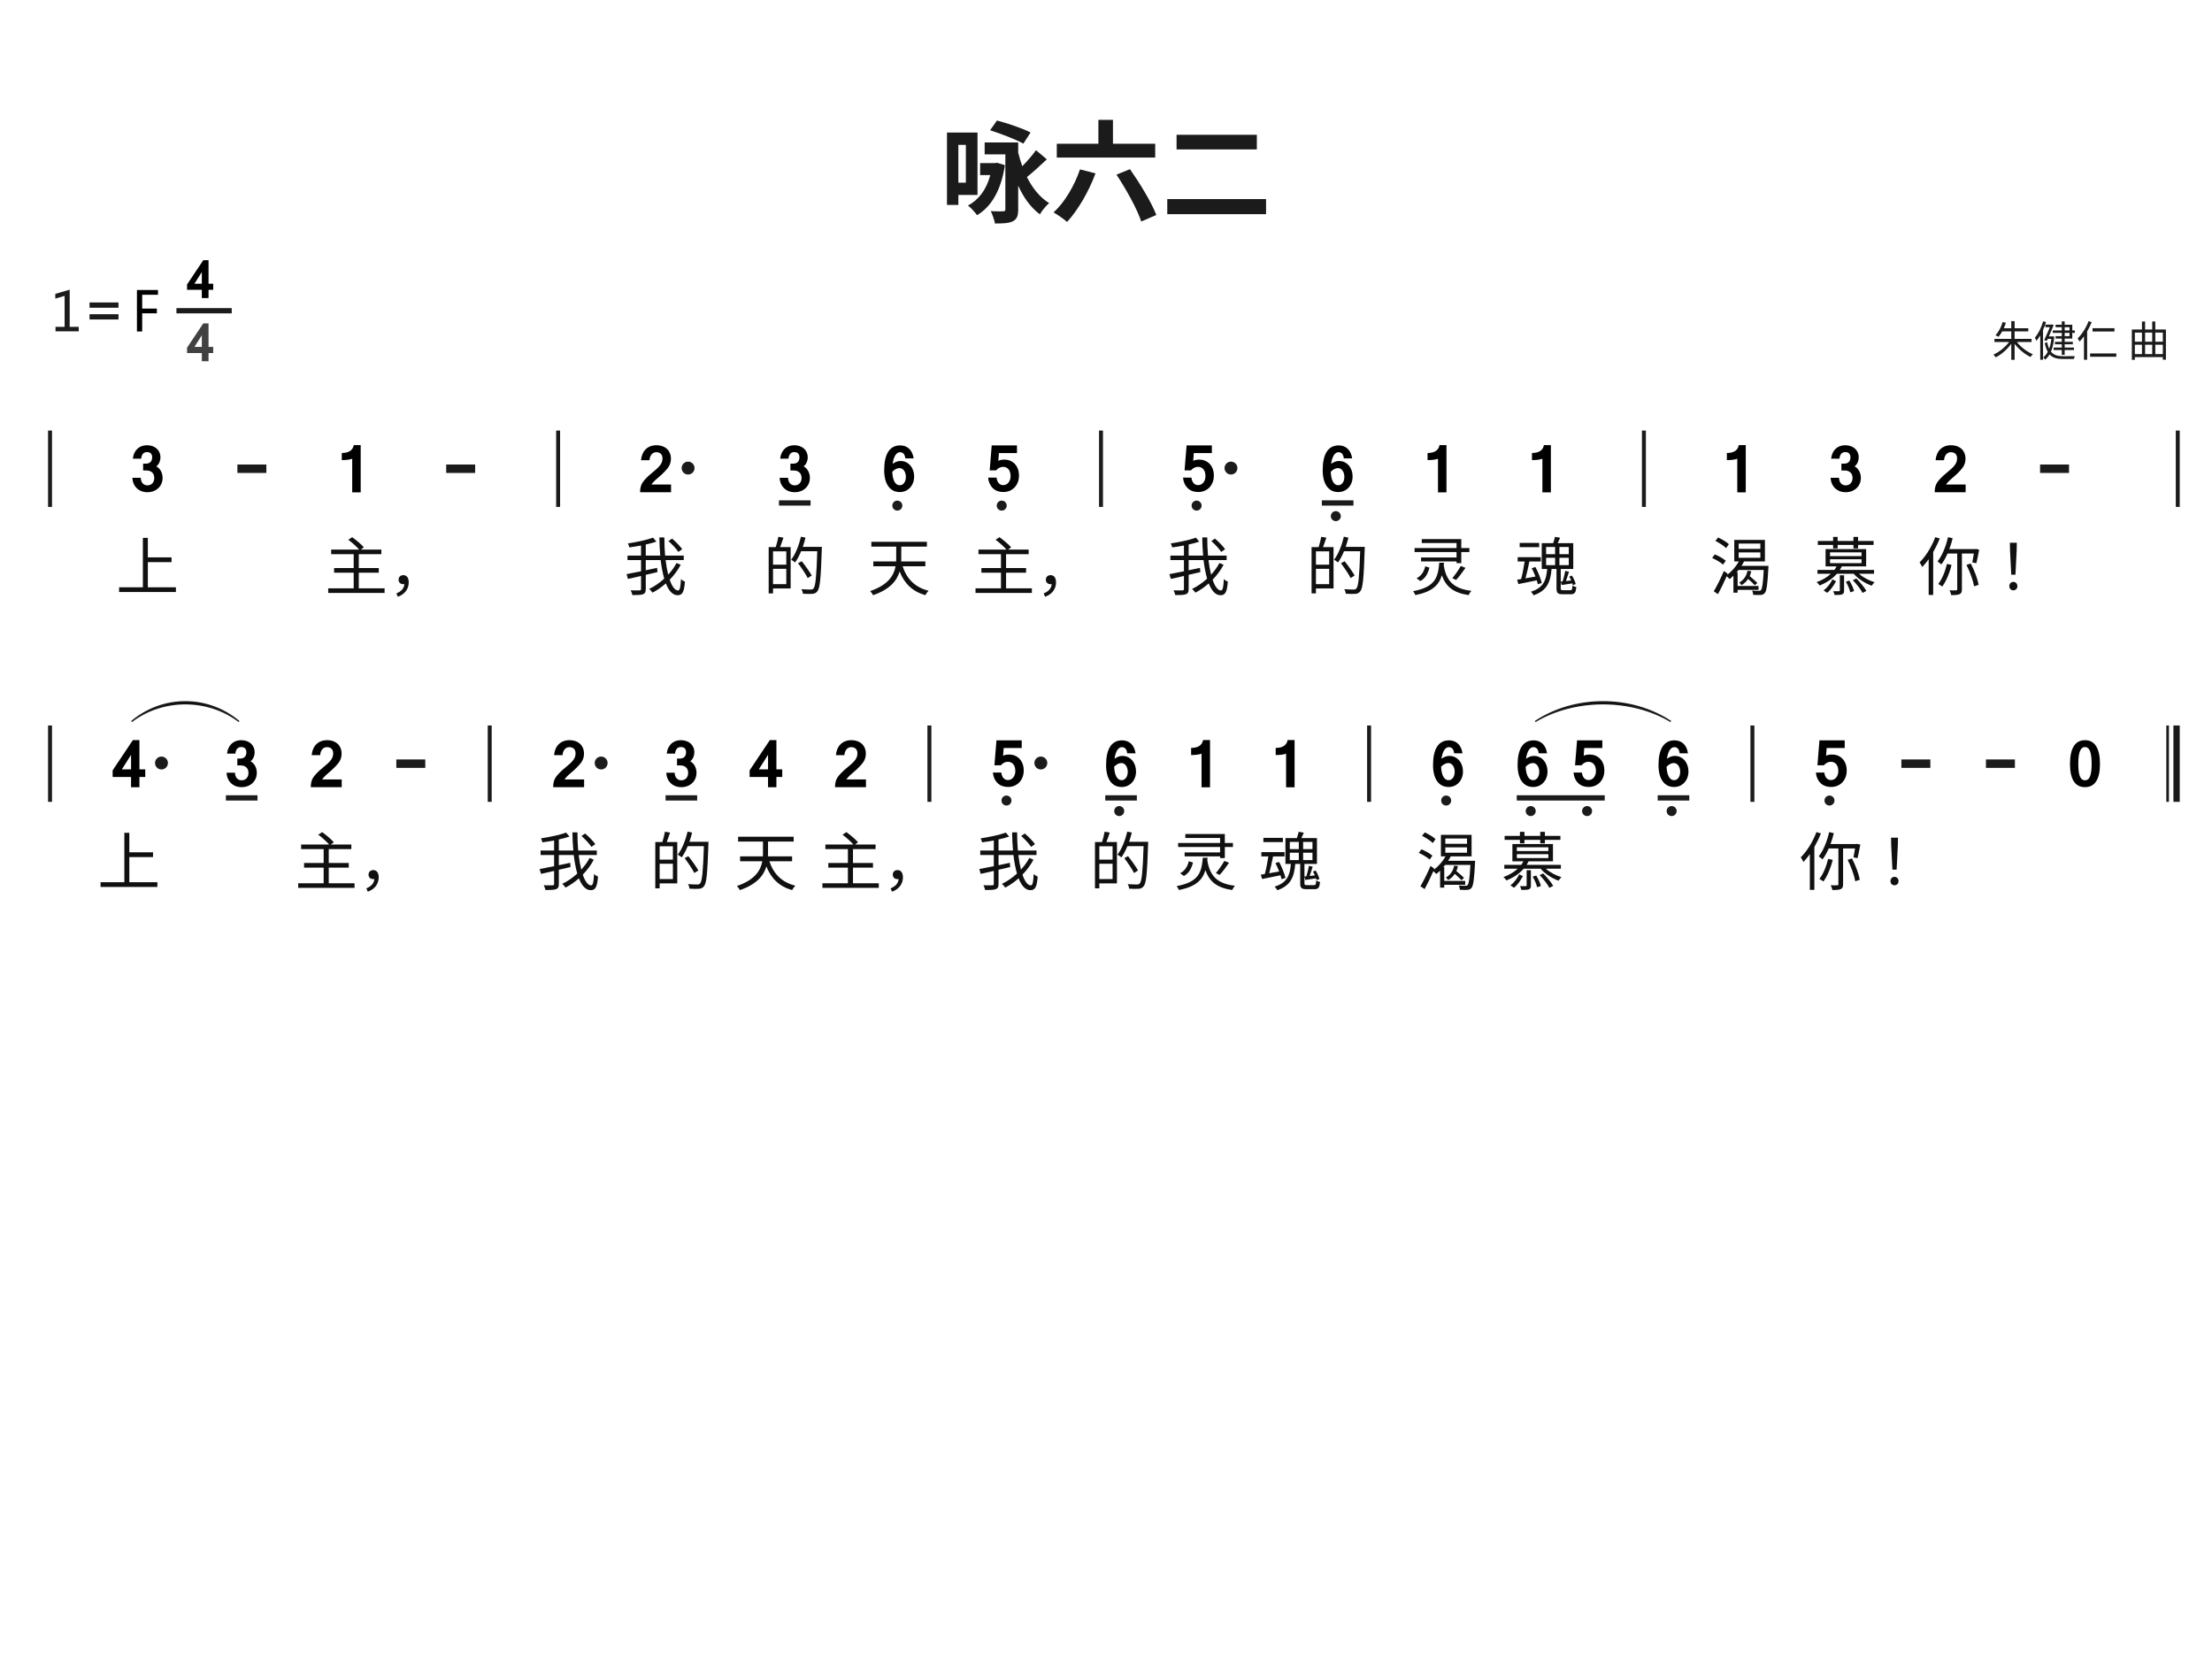
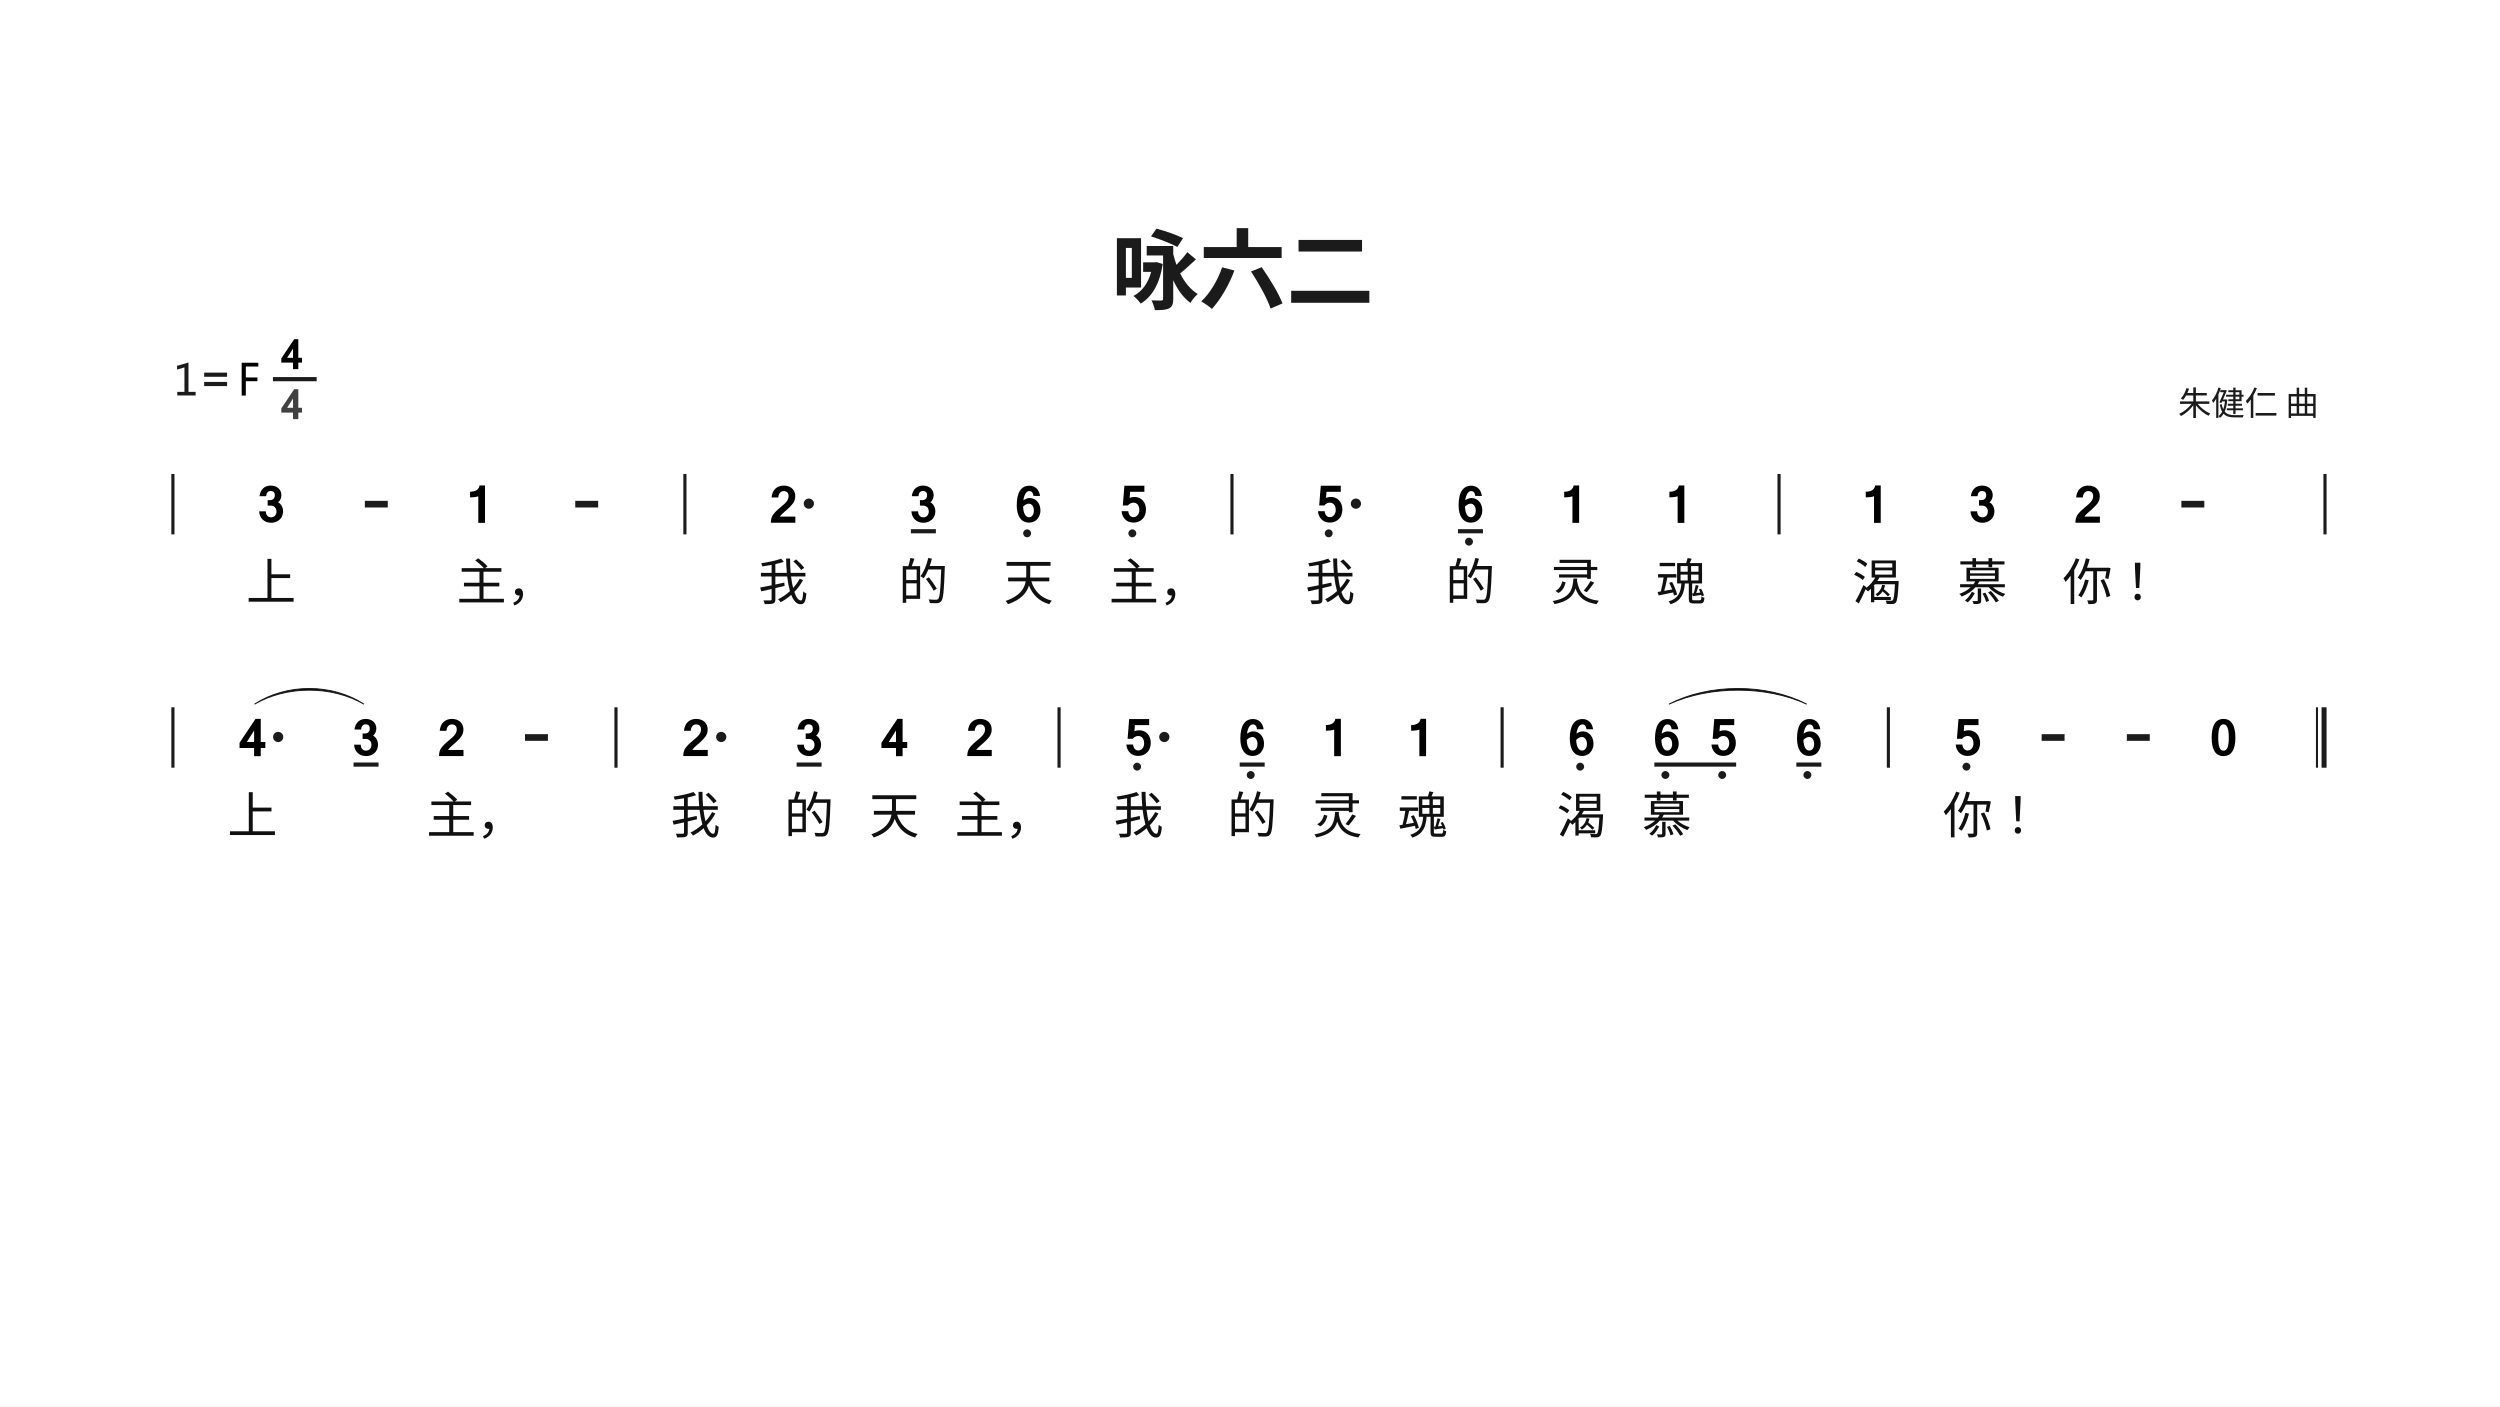
- <svg xmlns="http://www.w3.org/2000/svg" xmlns:xlink="http://www.w3.org/1999/xlink" width="840" height="630">
-   <rect height="100%" width="100%" fill="#fff" />
+ <svg xmlns="http://www.w3.org/2000/svg" xmlns:xlink="http://www.w3.org/1999/xlink" width="1200" height="675">
+   <rect width="100%" height="100%" fill="#fff" />
  <defs>
+     <g id="a" fill="#1b1b1b">
+       <path d="M13.9 7.812H5.081v-1.7h3.455V-5.645L5-4.6v-1.802L10.466-8V6.112H13.9z" />
+       <path stroke-width="33" d="M18-3.141h11v2H18zM18 1.325h11v2H18z" />
+     </g>
+     <g id="e">
+       <path fill="#fff" stroke-width="0" d="M-4.95-14.15h9.9v28.4h-9.9z" />
+       <path fill="#1b1b1b" stroke-width="null" d="M-.75-14.5h1.5v29h-1.5z" />
+     </g>
+     <g id="f">
+       <path fill="#fff" stroke-width="0" d="M-5.55-8.95h11.1v17.9h-11.1z" />
+       <path d="M4.932-4.304q0 .457-.098.934a4.7 4.7 0 0 1-.294.927q-.195.451-.49.85a3.5 3.5 0 0 1-.686.699q.575.3 1.02.764.442.465.744 1.039.3.575.457 1.228.157.654.157 1.333 0 1.202-.444 2.208c-.444 1.006-.702 1.246-1.215 1.724q-.771.72-1.83 1.117c-1.059.397-1.463.399-2.273.399q-1.228 0-2.247-.392a5.3 5.3 0 0 1-1.77-1.104 5.25 5.25 0 0 1-1.195-1.725q-.445-1.012-.51-2.254h3.2q0 .588.164 1.11.163.524.483.915.32.393.79.621.471.229 1.085.229.588 0 1.072-.21.483-.209.823-.58.339-.374.523-.89a3.4 3.4 0 0 0 .183-1.13q0-.626-.19-1.15a2.4 2.4 0 0 0-.562-.894A2.6 2.6 0 0 0 .915.882 3.5 3.5 0 0 0-.346.673h-1.307v-2.6h.993q1.228 0 1.836-.647.607-.646.607-1.757 0-.98-.51-1.483-.508-.503-1.45-.503-1.946 0-2.22 2.508H-5.56q.144-1.254.601-2.208a5.2 5.2 0 0 1 1.163-1.6 4.7 4.7 0 0 1 1.62-.974 5.8 5.8 0 0 1 1.96-.327q1.176 0 2.124.34a4.75 4.75 0 0 1 1.62.954q.673.615 1.038 1.457.366.844.366 1.863" />
+     </g>
+     <g id="g">
+       <path fill="#fff" stroke-width="0" d="M-5.55-8.95h11.1v17.9h-11.1z" />
+       <path fill="#1b1b1b" stroke-width="null" d="M-5.5-1.6h11v3.2h-11z" />
+     </g>
+     <g id="h">
+       <path fill="#fff" stroke-width="0" d="M-5.55-8.95h11.1v17.9h-11.1z" />
+       <path d="M1.674 8.969h-3.22v-12.76q-1.428.517-3.954.517V-5.98q3.966 0 4.538-2.99h2.636z" />
+     </g>
    <g id="i">
-       <path stroke-width="0" fill="#fff" d="M44.45 41.05h11.1v17.9h-11.1z" transform="translate(-50 -50)" />
-       <path d="M55.876 58.92H44.124c0-1.515.314-2.746.944-3.695.345-.505.806-1.06 1.382-1.662a23.24 23.24 0 012.14-1.94 40.302 40.302 0 001.909-1.636c.518-.478.935-.928 1.25-1.35.314-.42.54-.835.678-1.242s.206-.847.206-1.317c0-.744-.206-1.323-.618-1.735-.413-.412-1.009-.618-1.789-.618a2.219 2.219 0 00-1.695.771 3.255 3.255 0 00-.565.95c-.15.378-.244.819-.28 1.324H44.47c.071-.86.257-1.642.559-2.347s.702-1.303 1.203-1.795a5.272 5.272 0 011.775-1.143c.682-.27 1.436-.406 2.26-.406.887 0 1.677.129 2.373.386.696.257 1.279.611 1.749 1.063.47.452.829.984 1.077 1.596.248.612.372 1.276.372 1.994 0 .665-.089 1.277-.266 1.835a5.85 5.85 0 01-.798 1.596c-.336.46-.837 1.037-1.502 1.728-.665.691-1.48 1.44-2.446 2.247-.284.24-.647.56-1.09.964a9.469 9.469 0 00-1.304 1.496h7.445v2.937z" transform="translate(-50 -50)" />
+       <path fill="#fff" stroke-width="0" d="M-5.55-8.95h11.1v17.9h-11.1z" />
+       <path d="M5.876 8.92H-5.876q0-2.272.944-3.695.518-.758 1.382-1.662a23 23 0 0 1 2.14-1.94A40 40 0 0 0 .5-.013q.777-.717 1.25-1.35.471-.63.678-1.242c.207-.612.206-.847.206-1.317q0-1.116-.618-1.735-.62-.618-1.789-.618-.479 0-.917.193a2.2 2.2 0 0 0-.778.578 3.3 3.3 0 0 0-.565.95q-.226.567-.28 1.324H-5.53q.106-1.29.559-2.347c.453-1.057.702-1.303 1.203-1.795a5.3 5.3 0 0 1 1.775-1.143q1.023-.405 2.26-.406 1.33 0 2.373.386 1.044.385 1.749 1.063.705.679 1.077 1.596t.372 1.994q0 .998-.266 1.835a5.9 5.9 0 0 1-.798 1.596q-.504.69-1.502 1.728Q2.274 2.314.825 3.524q-.426.359-1.09.964A9.5 9.5 0 0 0-1.57 5.984h7.445z" />
    </g>
-     <g id="a" fill="#1b1b1b">
-       <path d="M63.9 57.812h-8.819v-1.7h3.455V44.355L55 45.4v-1.802L60.466 42v14.112H63.9v1.7z" transform="translate(-50 -50)" />
-       <path stroke-width="33" d="M68 46.859h11v2H68zM68 51.325h11v2H68z" transform="translate(-50 -50)" />
+     <g id="j">
+       <path fill="#fff" stroke-width="0" d="M-5.55-8.95h11.1v17.9h-11.1z" />
+       <path d="M.3-6.276q-.533 0-.981.311-.448.312-.799.883-.35.57-.61 1.389c-.26.819-.303 1.155-.39 1.83q.675-.48 1.41-.779A4.1 4.1 0 0 1 .48-2.94q1.195 0 2.155.467.96.468 1.642 1.279.68.81 1.045 1.882.363 1.07.363 2.278c0 1.208-.13 1.566-.389 2.284q-.39 1.078-1.103 1.876c-.713.798-1.05.954-1.72 1.266q-1.006.467-2.24.467-1.414 0-2.518-.571A5.14 5.14 0 0 1-4.14 6.646Q-4.894 5.575-5.29 4.03q-.395-1.545-.395-3.504 0-2.285.383-4.037t1.142-2.94q.759-1.187 1.902-1.798 1.141-.61 2.66-.61.987 0 1.837.311a4.6 4.6 0 0 1 1.519.922q.668.61 1.116 1.538.447.929.63 2.149H2.335Q2.066-6.277.3-6.276M.117-.241q-1.35 0-2.739 1.389.039 1.194.253 2.142.214.947.571 1.61.357.66.864 1.018.506.357 1.13.357.544 0 .98-.246.434-.247.739-.682c.305-.435.36-.627.467-1.012q.163-.578.163-1.24 0-.675-.17-1.279A3.6 3.6 0 0 0 1.89.752a2.5 2.5 0 0 0-.766-.727A1.94 1.94 0 0 0 .118-.241" />
+     </g>
+     <g id="k">
+       <path fill="#fff" stroke-width="0" d="M-5.55-8.95h11.1v17.9h-11.1z" />
+       <path d="M-1.99-3.011q.975-.46 2.345-.461 1.08 0 2.076.395.994.395 1.76 1.166.764.771 1.211 1.91.448 1.14.448 2.63 0 1.317-.428 2.457c-.428 1.14-.687 1.418-1.206 1.976s-1.148.995-1.89 1.312q-1.114.474-2.47.474a6.4 6.4 0 0 1-2.083-.336A5 5 0 0 1-3.959 7.49q-.759-.686-1.259-1.713c-.5-1.027-.545-1.49-.632-2.412h3.188q.08.725.304 1.265.224.541.56.896.336.356.757.527.422.172.896.172.633 0 1.147-.264t.883-.731.573-1.087c.204-.619.204-.856.204-1.33q0-.87-.21-1.53a3.2 3.2 0 0 0-.587-1.1 2.5 2.5 0 0 0-.896-.672 2.8 2.8 0 0 0-1.153-.23q-1.463 0-2.649 1.33H-5.27l.764-9.46h9.593v2.899h-6.852z" />
+     </g>
+     <g id="l">
+       <path fill="#fff" stroke-width="0" d="M-5.55-8.95h11.1v17.9h-11.1z" />
+       <path d="M6.19 5.052H3.98V8.96H.8V5.052h-6.99v-2.52l7.679-11.49H3.98V2.168h2.21zM.801 2.17v-5.524L-2.702 2.17z" />
+     </g>
+     <g id="m">
+       <path fill="#fff" stroke-width="0" d="M-5.55-8.95h11.1v17.9h-11.1z" />
+       <path d="M-.006-8.92q1.424 0 2.49.588 1.065.588 1.777 1.739c.712 1.15.832 1.71 1.072 2.829q.36 1.68.359 3.862 0 4.34-1.431 6.58Q2.83 8.92-.006 8.92q-2.85 0-4.268-2.242-1.418-2.24-1.418-6.58 0-2.182.353-3.862t1.065-2.83c.712-1.15 1.067-1.346 1.778-1.738q1.065-.588 2.49-.588m0 15.24q.626 0 1.098-.327.47-.327.79-1.066.32-.738.484-1.921T2.53.098c0-1.725-.054-2.13-.163-2.94s-.27-1.473-.484-1.987q-.32-.77-.79-1.13t-1.098-.36q-.614 0-1.085.353-.47.353-.797 1.124t-.49 1.986Q-2.541-1.64-2.541.098q0 1.725.163 2.915t.49 1.92q.326.733.797 1.06.47.327 1.085.326" />
    </g>
    <g id="n">
-       <path fill="#fff" stroke-width="0" d="M42.45 35.65h11.7v28.4h-11.7z" transform="translate(-50 -50)" />
-       <path stroke-width="null" fill="#1b1b1b" d="M45.65 35.5h1v29h-1zM48.35 35.5h2.4v29h-2.4z" transform="translate(-50 -50)" />
+       <path fill="#fff" stroke-width="0" d="M-7.55-14.35h11.7v28.4h-11.7z" />
+       <path fill="#1b1b1b" stroke-width="null" d="M-4.35-14.5h1v29h-1zM-1.65-14.5h2.4v29h-2.4z" />
    </g>
-     <g id="m">
-       <path stroke-width="0" fill="#fff" d="M44.45 41.05h11.1v17.9h-11.1z" transform="translate(-50 -50)" />
-       <path d="M49.994 41.08c.949 0 1.78.196 2.49.588.71.392 1.302.972 1.777 1.739s.832 1.71 1.072 2.829c.24 1.12.359 2.407.359 3.862 0 2.893-.477 5.086-1.431 6.58-.954 1.495-2.376 2.242-4.267 2.242-1.9 0-3.322-.747-4.268-2.242-.945-1.494-1.418-3.687-1.418-6.58 0-1.455.118-2.742.353-3.862s.59-2.063 1.065-2.83 1.067-1.346 1.778-1.738c.71-.392 1.54-.588 2.49-.588zm0 15.24c.418 0 .783-.11 1.098-.327.313-.218.577-.573.79-1.066.214-.492.375-1.132.484-1.921.109-.789.163-1.758.163-2.908s-.054-2.13-.163-2.94-.27-1.473-.484-1.987c-.214-.514-.477-.89-.79-1.13-.314-.24-.68-.36-1.098-.36-.41 0-.771.118-1.085.353-.313.235-.58.61-.797 1.124-.218.514-.382 1.176-.49 1.986-.109.81-.163 1.795-.163 2.954 0 1.15.054 2.122.163 2.915.108.792.272 1.433.49 1.92.217.489.484.842.797 1.06.314.218.675.326 1.085.326z" transform="translate(-50 -50)" />
-     </g>
-     <g id="e">
-       <path fill="#fff" stroke-width="0" d="M45.05 35.85h9.9v28.4h-9.9z" transform="translate(-50 -50)" />
-       <path stroke-width="null" fill="#1b1b1b" d="M49.25 35.5h1.5v29h-1.5z" transform="translate(-50 -50)" />
-     </g>
-     <g id="f">
-       <path stroke-width="0" fill="#fff" d="M44.45 41.05h11.1v17.9h-11.1z" transform="translate(-50 -50)" />
-       <path d="M54.932 45.696a4.687 4.687 0 01-.392 1.862c-.13.3-.294.583-.49.849a3.478 3.478 0 01-.686.699c.383.2.723.455 1.02.764.295.31.543.656.744 1.039.2.383.353.793.457 1.228.105.436.157.88.157 1.333 0 .801-.148 1.537-.444 2.208s-.702 1.246-1.215 1.724c-.514.48-1.124.852-1.83 1.117s-1.463.399-2.273.399c-.818 0-1.568-.13-2.247-.392a5.309 5.309 0 01-1.77-1.104 5.25 5.25 0 01-1.195-1.725c-.297-.675-.466-1.426-.51-2.254h3.2c0 .392.055.762.164 1.11.109.35.27.654.483.915.214.262.477.469.79.621.314.152.676.229 1.085.229.392 0 .749-.07 1.072-.21.322-.139.596-.333.823-.58.226-.25.4-.545.523-.89a3.36 3.36 0 00.183-1.13c0-.418-.064-.8-.19-1.15a2.407 2.407 0 00-.562-.894 2.592 2.592 0 00-.914-.582 3.505 3.505 0 00-1.261-.209h-1.307v-2.6h.993c.819 0 1.43-.216 1.836-.647.405-.43.607-1.017.607-1.757 0-.653-.17-1.147-.51-1.483-.339-.335-.822-.503-1.45-.503-1.297 0-2.038.836-2.22 2.508H44.44c.096-.836.296-1.572.601-2.208a5.183 5.183 0 011.163-1.6 4.718 4.718 0 011.62-.974 5.784 5.784 0 011.96-.327c.784 0 1.492.113 2.124.34a4.748 4.748 0 011.62.954c.448.41.795.895 1.039 1.457.243.563.365 1.183.365 1.863z" transform="translate(-50 -50)" />
-     </g>
-     <g id="g">
-       <path stroke-width="0" fill="#fff" d="M44.45 41.05h11.1v17.9h-11.1z" transform="translate(-50 -50)" />
-       <path stroke-width="null" fill="#1b1b1b" d="M44.5 48.4h11v3.2h-11z" transform="translate(-50 -50)" />
-     </g>
-     <g id="h">
-       <path stroke-width="0" fill="#fff" d="M44.45 41.05h11.1v17.9h-11.1z" transform="translate(-50 -50)" />
-       <path d="M51.674 58.969h-3.22v-12.76c-.952.344-2.27.516-3.954.516v-2.704c2.644 0 4.157-.996 4.538-2.99h2.636v17.937z" transform="translate(-50 -50)" />
-     </g>
-     <g id="l">
-       <path stroke-width="0" fill="#fff" d="M44.45 41.05h11.1v17.9h-11.1z" transform="translate(-50 -50)" />
-       <path d="M56.19 55.052h-2.21v3.907H50.8v-3.907h-6.99v-2.52l7.679-11.49h2.492v11.127h2.21v2.883zm-5.389-2.883v-5.524l-3.503 5.524h3.503z" transform="translate(-50 -50)" />
-     </g>
-     <g id="j">
-       <path stroke-width="0" fill="#fff" d="M44.45 41.05h11.1v17.9h-11.1z" transform="translate(-50 -50)" />
-       <path d="M50.3 43.724c-.355 0-.682.103-.981.311-.299.208-.565.502-.799.883-.233.38-.437.844-.61 1.389s-.303 1.155-.39 1.83c.45-.32.92-.58 1.41-.779a4.074 4.074 0 011.55-.298c.797 0 1.515.156 2.155.467.64.312 1.188.738 1.642 1.279.454.54.802 1.168 1.045 1.882.242.714.363 1.473.363 2.278s-.13 1.566-.389 2.284c-.26.719-.627 1.344-1.103 1.876s-1.05.954-1.72 1.266c-.671.311-1.417.467-2.24.467-.943 0-1.782-.19-2.518-.571a5.143 5.143 0 01-1.856-1.642c-.502-.714-.885-1.586-1.149-2.616-.263-1.03-.395-2.198-.395-3.504 0-1.523.127-2.869.383-4.037.255-1.168.636-2.148 1.142-2.94.506-.792 1.14-1.39 1.902-1.798.76-.407 1.648-.61 2.66-.61.658 0 1.27.104 1.837.311a4.57 4.57 0 011.519.922c.445.407.818.92 1.116 1.538.298.62.507 1.335.63 2.149h-3.168c-.18-1.559-.86-2.337-2.037-2.337zm-.182 6.035c-.9 0-1.814.463-2.739 1.389.026.796.11 1.51.253 2.142.143.631.333 1.168.571 1.61.238.44.526.78.864 1.018.337.238.714.357 1.13.357.363 0 .689-.082.98-.246.289-.165.536-.392.74-.682s.358-.627.466-1.012c.109-.385.163-.799.163-1.24 0-.45-.057-.876-.17-1.279a3.559 3.559 0 00-.486-1.064 2.458 2.458 0 00-.766-.727 1.94 1.94 0 00-1.006-.266z" transform="translate(-50 -50)" />
-     </g>
-     <g id="k">
-       <path stroke-width="0" fill="#fff" d="M44.45 41.05h11.1v17.9h-11.1z" transform="translate(-50 -50)" />
-       <path d="M48.01 46.989c.65-.307 1.432-.461 2.345-.461.72 0 1.413.132 2.076.395.663.264 1.249.652 1.76 1.166.509.514.913 1.151 1.211 1.91.299.76.448 1.637.448 2.63 0 .878-.142 1.697-.428 2.457s-.687 1.418-1.206 1.976-1.148.995-1.89 1.312c-.743.316-1.566.474-2.47.474a6.347 6.347 0 01-2.083-.336 4.97 4.97 0 01-1.732-1.021c-.506-.457-.925-1.028-1.259-1.713s-.545-1.49-.632-2.412h3.188c.053.483.154.905.304 1.265.149.36.336.66.56.896.224.237.476.413.757.527.281.115.58.172.896.172.422 0 .804-.088 1.147-.264.342-.176.637-.42.883-.731.246-.312.437-.674.573-1.087s.204-.856.204-1.33c0-.58-.07-1.09-.21-1.53a3.168 3.168 0 00-.587-1.1 2.492 2.492 0 00-.896-.672 2.815 2.815 0 00-1.153-.23c-.975 0-1.858.443-2.649 1.33H44.73l.764-9.46h9.593v2.899h-6.852l-.225 2.938z" transform="translate(-50 -50)" />
-     </g>
-     <path d="M54 43.936h-6.005v5.251h5.573v1.792h-5.573v6.898H46V42.123h8v1.813z" transform="translate(-50 -50)" id="b" />
-     <path d="M54.966 54.053h-1.772v3.135h-2.551v-3.135h-5.61v-2.021l6.161-9.22h2v8.928h1.773v2.313zm-4.323-2.313V47.31l-2.81 4.431h2.81z" transform="translate(-50 -50)" id="d" />
-     <path fill="#1b1b1b" stroke-width="33" stroke-linejoin="null" stroke-linecap="null" d="M51 49h21v2H51z" transform="translate(-50 -50)" id="c" />
-     <circle fill="#1b1b1b" cx="62.35" cy="49.75" r="2.45" id="o" transform="translate(-50 -50)" />
-     <circle cy="63" cx="49.3" fill="#1b1b1b" r="1.9" id="p" transform="translate(-50 -50)" />
+     <path id="b" d="M54 43.936h-6.005v5.251h5.573v1.792h-5.573v6.898H46V42.123h8z" transform="translate(-50 -50)" />
+     <path id="c" fill="#1b1b1b" stroke-linecap="null" stroke-linejoin="null" stroke-width="33" d="M51 49h21v2H51z" transform="translate(-50 -50)" />
+     <path id="d" d="M54.966 54.053h-1.772v3.135h-2.551v-3.135h-5.61v-2.021l6.161-9.22h2v8.928h1.773zm-4.323-2.313V47.31l-2.81 4.431z" transform="translate(-50 -50)" />
+     <circle id="o" cx="62.35" cy="49.75" r="2.45" fill="#1b1b1b" transform="translate(-50 -50)" />
+     <circle id="p" cx="49.3" cy="63" r="1.9" fill="#1b1b1b" transform="translate(-50 -50)" />
  </defs>
-   <text x="420" y="46" dy="35.091" text-anchor="middle" fill="#1b1b1b" font-size="42" font-family="PingFang SC, Microsoft YaHei, Open Sans, sans-serif" font-weight="700">咏六二</text>
-   <use x="16" y="118" xlink:href="#a" />
-   <use x="56" y="118" xlink:href="#b" />
-   <use x="66" y="118" xlink:href="#c" />
-   <use x="76" y="106" xlink:href="#d" />
-   <use x="76" y="130" xlink:href="#d" fill="#414141" />
-   <text x="824" y="138" dy="-2.632" text-anchor="end" fill="#1b1b1b" font-size="16" font-family="PingFang SC, Microsoft YaHei, Open Sans, sans-serif">朱健仁 曲</text>
-   <use x="19" y="178" xlink:href="#e" />
-   <use x="56.003" y="178" xlink:href="#f" />
-   <text x="44.003" y="216" dy="8.052" fill="#101010" font-size="24" font-family="PingFang SC, Microsoft YaHei, Open Sans, sans-serif">上</text>
-   <use x="95.65" y="178" xlink:href="#g" />
-   <use x="135.296" y="178" xlink:href="#h" />
-   <text x="123.296" y="216" dy="8.052" fill="#101010" font-size="24" font-family="PingFang SC, Microsoft YaHei, Open Sans, sans-serif">主</text>
-   <text x="147.296" y="216" dy="8.052" fill="#101010" font-size="24" font-family="PingFang SC, Microsoft YaHei, Open Sans, sans-serif">，</text>
-   <use x="174.942" y="178" xlink:href="#g" />
-   <use x="211.945" y="178" xlink:href="#e" />
-   <use x="248.949" y="178" xlink:href="#i" />
-   <text x="236.949" y="216" dy="8.052" fill="#101010" font-size="24" font-family="PingFang SC, Microsoft YaHei, Open Sans, sans-serif">我</text>
-   <use x="301.81" y="178" xlink:href="#f" />
-   <text x="289.81" y="216" dy="8.052" fill="#101010" font-size="24" font-family="PingFang SC, Microsoft YaHei, Open Sans, sans-serif">的</text>
-   <use x="341.457" y="178" xlink:href="#j" />
-   <text x="329.457" y="216" dy="8.052" fill="#101010" font-size="24" font-family="PingFang SC, Microsoft YaHei, Open Sans, sans-serif">天</text>
-   <use x="381.103" y="178" xlink:href="#k" />
-   <text x="369.103" y="216" dy="8.052" fill="#101010" font-size="24" font-family="PingFang SC, Microsoft YaHei, Open Sans, sans-serif">主</text>
-   <text x="393.103" y="216" dy="8.052" fill="#101010" font-size="24" font-family="PingFang SC, Microsoft YaHei, Open Sans, sans-serif">，</text>
-   <use x="418.106" y="178" xlink:href="#e" />
-   <use x="455.109" y="178" xlink:href="#k" />
-   <text x="443.109" y="216" dy="8.052" fill="#101010" font-size="24" font-family="PingFang SC, Microsoft YaHei, Open Sans, sans-serif">我</text>
-   <use x="507.971" y="178" xlink:href="#j" />
-   <text x="495.971" y="216" dy="8.052" fill="#101010" font-size="24" font-family="PingFang SC, Microsoft YaHei, Open Sans, sans-serif">的</text>
-   <use x="547.617" y="178" xlink:href="#h" />
-   <text x="535.617" y="216" dy="8.052" fill="#101010" font-size="24" font-family="PingFang SC, Microsoft YaHei, Open Sans, sans-serif">灵</text>
-   <use x="587.264" y="178" xlink:href="#h" />
-   <text x="575.264" y="216" dy="8.052" fill="#101010" font-size="24" font-family="PingFang SC, Microsoft YaHei, Open Sans, sans-serif">魂</text>
-   <use x="624.267" y="178" xlink:href="#e" />
-   <use x="661.27" y="178" xlink:href="#h" />
-   <text x="649.27" y="216" dy="8.052" fill="#101010" font-size="24" font-family="PingFang SC, Microsoft YaHei, Open Sans, sans-serif">渴</text>
-   <use x="700.916" y="178" xlink:href="#f" />
-   <text x="688.916" y="216" dy="8.052" fill="#101010" font-size="24" font-family="PingFang SC, Microsoft YaHei, Open Sans, sans-serif">慕</text>
-   <use x="740.563" y="178" xlink:href="#i" />
-   <text x="728.563" y="216" dy="8.052" fill="#101010" font-size="24" font-family="PingFang SC, Microsoft YaHei, Open Sans, sans-serif">你</text>
-   <text x="752.563" y="216" dy="8.052" fill="#101010" font-size="24" font-family="PingFang SC, Microsoft YaHei, Open Sans, sans-serif">！</text>
-   <use x="780.209" y="178" xlink:href="#g" />
-   <use x="827" y="178" xlink:href="#e" />
-   <use x="19" y="290" xlink:href="#e" />
-   <use x="48.969" y="290" xlink:href="#l" />
-   <text x="36.969" y="328" dy="8.052" fill="#101010" font-size="24" font-family="PingFang SC, Microsoft YaHei, Open Sans, sans-serif">上</text>
-   <use x="91.781" y="290" xlink:href="#f" />
-   <use x="123.891" y="290" xlink:href="#i" />
-   <text x="111.891" y="328" dy="8.052" fill="#101010" font-size="24" font-family="PingFang SC, Microsoft YaHei, Open Sans, sans-serif">主</text>
-   <text x="135.891" y="328" dy="8.052" fill="#101010" font-size="24" font-family="PingFang SC, Microsoft YaHei, Open Sans, sans-serif">，</text>
-   <use x="156" y="290" xlink:href="#g" />
-   <use x="185.969" y="290" xlink:href="#e" />
-   <use x="215.938" y="290" xlink:href="#i" />
-   <text x="203.938" y="328" dy="8.052" fill="#101010" font-size="24" font-family="PingFang SC, Microsoft YaHei, Open Sans, sans-serif">我</text>
-   <use x="258.75" y="290" xlink:href="#f" />
-   <text x="246.75" y="328" dy="8.052" fill="#101010" font-size="24" font-family="PingFang SC, Microsoft YaHei, Open Sans, sans-serif">的</text>
-   <use x="290.859" y="290" xlink:href="#l" />
-   <text x="278.859" y="328" dy="8.052" fill="#101010" font-size="24" font-family="PingFang SC, Microsoft YaHei, Open Sans, sans-serif">天</text>
-   <use x="322.969" y="290" xlink:href="#i" />
-   <text x="310.969" y="328" dy="8.052" fill="#101010" font-size="24" font-family="PingFang SC, Microsoft YaHei, Open Sans, sans-serif">主</text>
-   <text x="334.969" y="328" dy="8.052" fill="#101010" font-size="24" font-family="PingFang SC, Microsoft YaHei, Open Sans, sans-serif">，</text>
-   <use x="352.938" y="290" xlink:href="#e" />
-   <use x="382.906" y="290" xlink:href="#k" />
-   <text x="370.906" y="328" dy="8.052" fill="#101010" font-size="24" font-family="PingFang SC, Microsoft YaHei, Open Sans, sans-serif">我</text>
-   <use x="425.719" y="290" xlink:href="#j" />
-   <text x="413.719" y="328" dy="8.052" fill="#101010" font-size="24" font-family="PingFang SC, Microsoft YaHei, Open Sans, sans-serif">的</text>
-   <use x="457.828" y="290" xlink:href="#h" />
-   <text x="445.828" y="328" dy="8.052" fill="#101010" font-size="24" font-family="PingFang SC, Microsoft YaHei, Open Sans, sans-serif">灵</text>
-   <use x="489.938" y="290" xlink:href="#h" />
-   <text x="477.938" y="328" dy="8.052" fill="#101010" font-size="24" font-family="PingFang SC, Microsoft YaHei, Open Sans, sans-serif">魂</text>
-   <use x="519.906" y="290" xlink:href="#e" />
-   <use x="549.875" y="290" xlink:href="#j" />
-   <text x="537.875" y="328" dy="8.052" fill="#101010" font-size="24" font-family="PingFang SC, Microsoft YaHei, Open Sans, sans-serif">渴</text>
-   <use x="581.984" y="290" xlink:href="#j" />
-   <text x="569.984" y="328" dy="8.052" fill="#101010" font-size="24" font-family="PingFang SC, Microsoft YaHei, Open Sans, sans-serif">慕</text>
-   <use x="603.391" y="290" xlink:href="#k" />
-   <use x="635.5" y="290" xlink:href="#j" />
-   <use x="665.469" y="290" xlink:href="#e" />
-   <use x="695.438" y="290" xlink:href="#k" />
-   <text x="683.438" y="328" dy="8.052" fill="#101010" font-size="24" font-family="PingFang SC, Microsoft YaHei, Open Sans, sans-serif">你</text>
-   <text x="707.438" y="328" dy="8.052" fill="#101010" font-size="24" font-family="PingFang SC, Microsoft YaHei, Open Sans, sans-serif">！</text>
-   <use x="727.547" y="290" xlink:href="#g" />
-   <use x="759.656" y="290" xlink:href="#g" />
-   <use x="791.766" y="290" xlink:href="#m" />
-   <use x="827" y="290" xlink:href="#n" />
-   <path data-type="jianshixian" stroke-width="2" stroke="#1b1b1b" d="M295.81 191h12M501.971 191h12M85.781 303h12M252.75 303h12M419.719 303h12M575.984 303h33.407M629.5 303h12" />
-   <use x="248.949" y="178" xlink:href="#o" />
-   <use x="341.457" y="179" xlink:href="#p" />
-   <use x="381.103" y="179" xlink:href="#p" />
-   <use x="455.109" y="179" xlink:href="#p" />
-   <use x="455.109" y="178" xlink:href="#o" />
-   <use x="507.971" y="183" xlink:href="#p" />
-   <use x="48.969" y="290" xlink:href="#o" />
-   <use x="215.938" y="290" xlink:href="#o" />
-   <use x="382.906" y="291" xlink:href="#p" />
-   <use x="382.906" y="290" xlink:href="#o" />
-   <use x="425.719" y="295" xlink:href="#p" />
-   <use x="549.875" y="291" xlink:href="#p" />
-   <use x="581.984" y="295" xlink:href="#p" />
-   <use x="603.391" y="295" xlink:href="#p" />
-   <use x="635.5" y="295" xlink:href="#p" />
-   <use x="695.438" y="291" xlink:href="#p" />
-   <path d="M49.969 274c11.843-10 28.968-10 40.812 0m0 0c-11.844-9-28.969-9-40.812 0M582.984 274c15.055-10 36.461-10 51.516 0m0 0c-15.055-9-36.46-9-51.516 0" stroke-width=".5" stroke="#1b1b1b" />
+   <text x="596.5" y="110" fill="#1b1b1b" dy="35.091" font-family="PingFang SC, Microsoft YaHei, Open Sans, sans-serif" font-size="42" style="font-weight:700" text-anchor="middle">咏六二</text>
+   <use xlink:href="#a" x="80" y="182" />
+   <use xlink:href="#b" x="120" y="182" data-diaohao="true" />
+   <use xlink:href="#c" x="130" y="182" />
+   <use xlink:href="#d" x="140" y="170" />
+   <use xlink:href="#d" x="140" y="194" fill="#414141" />
+   <text x="1113" y="202" fill="#1b1b1b" dy="-2.632" font-family="PingFang SC, Microsoft YaHei, Open Sans, sans-serif" font-size="16" text-anchor="end">朱健仁 曲</text>
+   <use xlink:href="#e" x="83" y="242" />
+   <use xlink:href="#f" x="130.132" y="242" />
+   <text x="118.132" y="280" fill="#101010" dy="8.052" font-family="PingFang SC, Microsoft YaHei, Open Sans, sans-serif" font-size="24">上</text>
+   <use xlink:href="#g" x="180.63" y="242" />
+   <use xlink:href="#h" x="231.129" y="242" />
+   <text x="219.129" y="280" fill="#101010" dy="8.052" font-family="PingFang SC, Microsoft YaHei, Open Sans, sans-serif" font-size="24">主</text>
+   <text x="243.129" y="280" fill="#101010" dy="8.052" font-family="PingFang SC, Microsoft YaHei, Open Sans, sans-serif" font-size="24">，</text>
+   <use xlink:href="#g" x="281.627" y="242" />
+   <use xlink:href="#e" x="328.759" y="242" />
+   <use xlink:href="#i" x="375.891" y="242" />
+   <text x="363.891" y="280" fill="#101010" dy="8.052" font-family="PingFang SC, Microsoft YaHei, Open Sans, sans-serif" font-size="24">我</text>
+   <use xlink:href="#f" x="443.222" y="242" />
+   <text x="431.222" y="280" fill="#101010" dy="8.052" font-family="PingFang SC, Microsoft YaHei, Open Sans, sans-serif" font-size="24">的</text>
+   <use xlink:href="#j" x="493.72" y="242" />
+   <text x="481.72" y="280" fill="#101010" dy="8.052" font-family="PingFang SC, Microsoft YaHei, Open Sans, sans-serif" font-size="24">天</text>
+   <use xlink:href="#k" x="544.219" y="242" />
+   <text x="532.219" y="280" fill="#101010" dy="8.052" font-family="PingFang SC, Microsoft YaHei, Open Sans, sans-serif" font-size="24">主</text>
+   <text x="556.219" y="280" fill="#101010" dy="8.052" font-family="PingFang SC, Microsoft YaHei, Open Sans, sans-serif" font-size="24">，</text>
+   <use xlink:href="#e" x="591.35" y="242" />
+   <use xlink:href="#k" x="638.482" y="242" />
+   <text x="626.482" y="280" fill="#101010" dy="8.052" font-family="PingFang SC, Microsoft YaHei, Open Sans, sans-serif" font-size="24">我</text>
+   <use xlink:href="#j" x="705.814" y="242" />
+   <text x="693.814" y="280" fill="#101010" dy="8.052" font-family="PingFang SC, Microsoft YaHei, Open Sans, sans-serif" font-size="24">的</text>
+   <use xlink:href="#h" x="756.312" y="242" />
+   <text x="744.312" y="280" fill="#101010" dy="8.052" font-family="PingFang SC, Microsoft YaHei, Open Sans, sans-serif" font-size="24">灵</text>
+   <use xlink:href="#h" x="806.81" y="242" />
+   <text x="794.81" y="280" fill="#101010" dy="8.052" font-family="PingFang SC, Microsoft YaHei, Open Sans, sans-serif" font-size="24">魂</text>
+   <use xlink:href="#e" x="853.942" y="242" />
+   <use xlink:href="#h" x="901.074" y="242" />
+   <text x="889.074" y="280" fill="#101010" dy="8.052" font-family="PingFang SC, Microsoft YaHei, Open Sans, sans-serif" font-size="24">渴</text>
+   <use xlink:href="#f" x="951.572" y="242" />
+   <text x="939.572" y="280" fill="#101010" dy="8.052" font-family="PingFang SC, Microsoft YaHei, Open Sans, sans-serif" font-size="24">慕</text>
+   <use xlink:href="#i" x="1002.071" y="242" />
+   <text x="990.071" y="280" fill="#101010" dy="8.052" font-family="PingFang SC, Microsoft YaHei, Open Sans, sans-serif" font-size="24">你</text>
+   <text x="1014.071" y="280" fill="#101010" dy="8.052" font-family="PingFang SC, Microsoft YaHei, Open Sans, sans-serif" font-size="24">！</text>
+   <use xlink:href="#g" x="1052.569" y="242" />
+   <use xlink:href="#e" x="1116" y="242" />
+   <use xlink:href="#e" x="83" y="354" />
+   <use xlink:href="#l" x="121.172" y="354" />
+   <text x="109.172" y="392" fill="#101010" dy="8.052" font-family="PingFang SC, Microsoft YaHei, Open Sans, sans-serif" font-size="24">上</text>
+   <use xlink:href="#f" x="175.703" y="354" />
+   <use xlink:href="#i" x="216.602" y="354" />
+   <text x="204.602" y="392" fill="#101010" dy="8.052" font-family="PingFang SC, Microsoft YaHei, Open Sans, sans-serif" font-size="24">主</text>
+   <text x="228.602" y="392" fill="#101010" dy="8.052" font-family="PingFang SC, Microsoft YaHei, Open Sans, sans-serif" font-size="24">，</text>
+   <use xlink:href="#g" x="257.5" y="354" />
+   <use xlink:href="#e" x="295.672" y="354" />
+   <use xlink:href="#i" x="333.844" y="354" />
+   <text x="321.844" y="392" fill="#101010" dy="8.052" font-family="PingFang SC, Microsoft YaHei, Open Sans, sans-serif" font-size="24">我</text>
+   <use xlink:href="#f" x="388.375" y="354" />
+   <text x="376.375" y="392" fill="#101010" dy="8.052" font-family="PingFang SC, Microsoft YaHei, Open Sans, sans-serif" font-size="24">的</text>
+   <use xlink:href="#l" x="429.273" y="354" />
+   <text x="417.273" y="392" fill="#101010" dy="8.052" font-family="PingFang SC, Microsoft YaHei, Open Sans, sans-serif" font-size="24">天</text>
+   <use xlink:href="#i" x="470.172" y="354" />
+   <text x="458.172" y="392" fill="#101010" dy="8.052" font-family="PingFang SC, Microsoft YaHei, Open Sans, sans-serif" font-size="24">主</text>
+   <text x="482.172" y="392" fill="#101010" dy="8.052" font-family="PingFang SC, Microsoft YaHei, Open Sans, sans-serif" font-size="24">，</text>
+   <use xlink:href="#e" x="508.344" y="354" />
+   <use xlink:href="#k" x="546.516" y="354" />
+   <text x="534.516" y="392" fill="#101010" dy="8.052" font-family="PingFang SC, Microsoft YaHei, Open Sans, sans-serif" font-size="24">我</text>
+   <use xlink:href="#j" x="601.047" y="354" />
+   <text x="589.047" y="392" fill="#101010" dy="8.052" font-family="PingFang SC, Microsoft YaHei, Open Sans, sans-serif" font-size="24">的</text>
+   <use xlink:href="#h" x="641.945" y="354" />
+   <text x="629.945" y="392" fill="#101010" dy="8.052" font-family="PingFang SC, Microsoft YaHei, Open Sans, sans-serif" font-size="24">灵</text>
+   <use xlink:href="#h" x="682.844" y="354" />
+   <text x="670.844" y="392" fill="#101010" dy="8.052" font-family="PingFang SC, Microsoft YaHei, Open Sans, sans-serif" font-size="24">魂</text>
+   <use xlink:href="#e" x="721.016" y="354" />
+   <use xlink:href="#j" x="759.188" y="354" />
+   <text x="747.188" y="392" fill="#101010" dy="8.052" font-family="PingFang SC, Microsoft YaHei, Open Sans, sans-serif" font-size="24">渴</text>
+   <use xlink:href="#j" x="800.086" y="354" />
+   <text x="788.086" y="392" fill="#101010" dy="8.052" font-family="PingFang SC, Microsoft YaHei, Open Sans, sans-serif" font-size="24">慕</text>
+   <use xlink:href="#k" x="827.352" y="354" />
+   <use xlink:href="#j" x="868.25" y="354" />
+   <use xlink:href="#e" x="906.422" y="354" />
+   <use xlink:href="#k" x="944.594" y="354" />
+   <text x="932.594" y="392" fill="#101010" dy="8.052" font-family="PingFang SC, Microsoft YaHei, Open Sans, sans-serif" font-size="24">你</text>
+   <text x="956.594" y="392" fill="#101010" dy="8.052" font-family="PingFang SC, Microsoft YaHei, Open Sans, sans-serif" font-size="24">！</text>
+   <use xlink:href="#g" x="985.492" y="354" />
+   <use xlink:href="#g" x="1026.391" y="354" />
+   <use xlink:href="#m" x="1067.289" y="354" />
+   <use xlink:href="#n" x="1116" y="354" />
+   <path stroke="#1b1b1b" stroke-width="2" d="M437.222 255h12M699.814 255h12M169.703 367h12M382.375 367h12M595.047 367h12M794.086 367h39.266M862.25 367h12" data-type="jianshixian" />
+   <use xlink:href="#o" x="375.891" y="242" />
+   <use xlink:href="#p" x="493.72" y="243" />
+   <use xlink:href="#p" x="544.219" y="243" />
+   <use xlink:href="#p" x="638.482" y="243" />
+   <use xlink:href="#o" x="638.482" y="242" />
+   <use xlink:href="#p" x="705.814" y="247" />
+   <use xlink:href="#o" x="121.172" y="354" />
+   <use xlink:href="#o" x="333.844" y="354" />
+   <use xlink:href="#p" x="546.516" y="355" />
+   <use xlink:href="#o" x="546.516" y="354" />
+   <use xlink:href="#p" x="601.047" y="359" />
+   <use xlink:href="#p" x="759.188" y="355" />
+   <use xlink:href="#p" x="800.086" y="359" />
+   <use xlink:href="#p" x="827.352" y="359" />
+   <use xlink:href="#p" x="868.25" y="359" />
+   <use xlink:href="#p" x="944.594" y="355" />
+   <path stroke="#1b1b1b" stroke-width=".5" d="M122.172 338c15.36-10 37.172-10 52.531 0m0 0c-15.36-9-37.172-9-52.531 0M801.086 338c19.45-10 46.715-10 66.164 0m0 0c-19.45-9-46.715-9-66.164 0" />
</svg>
